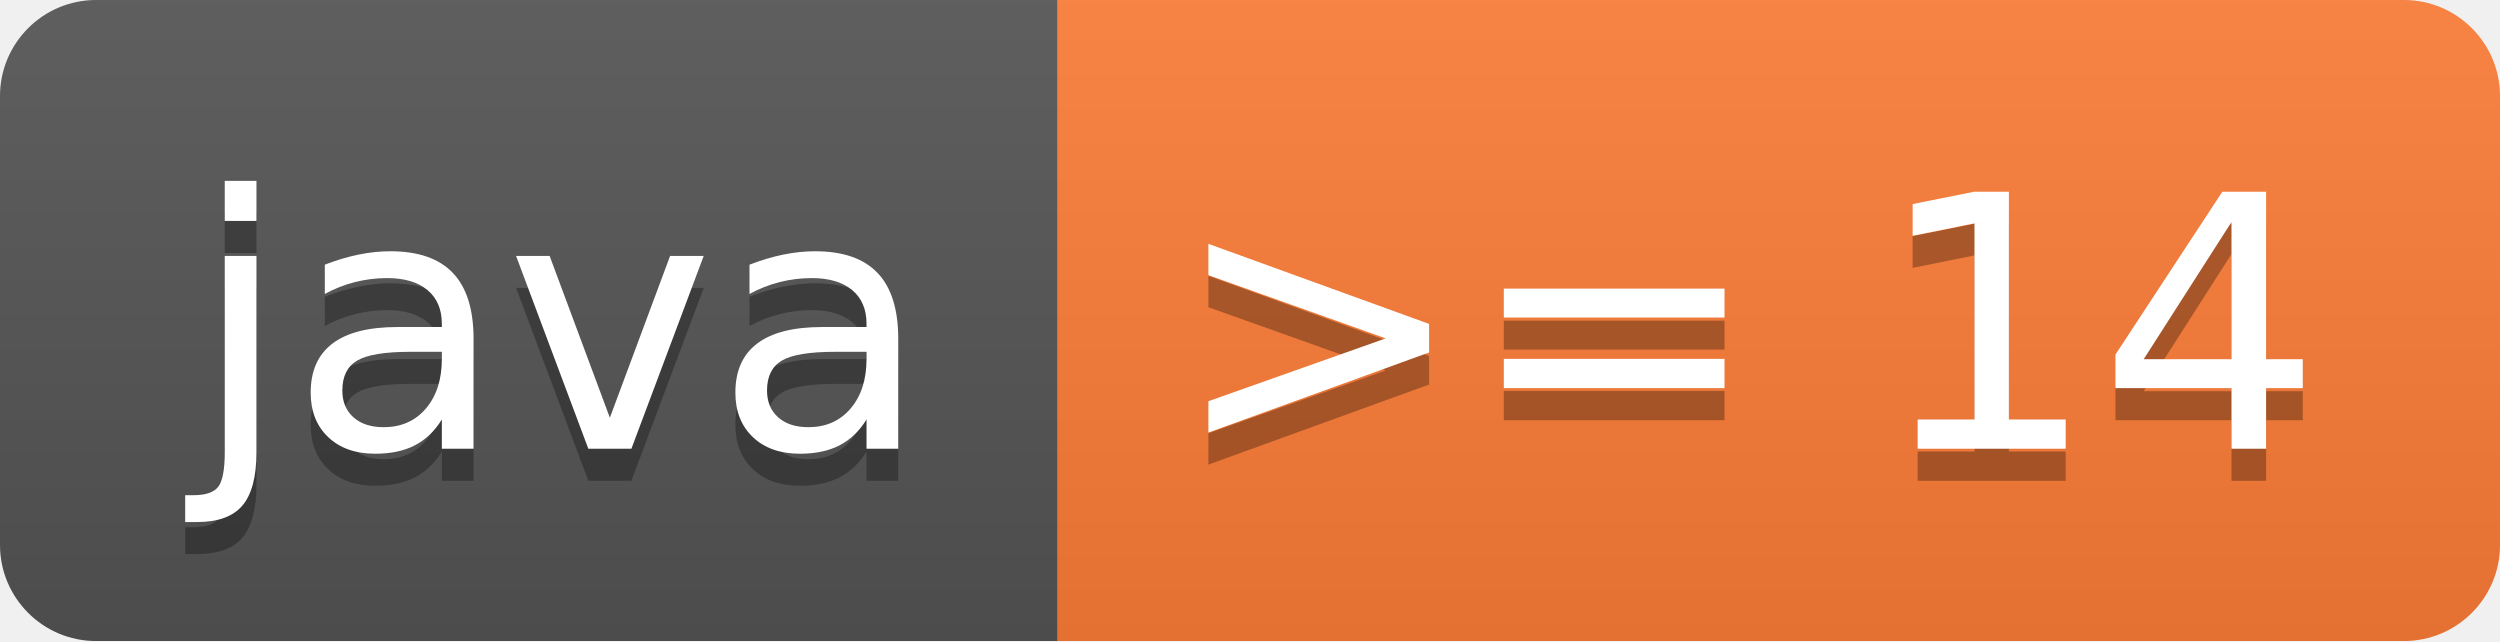
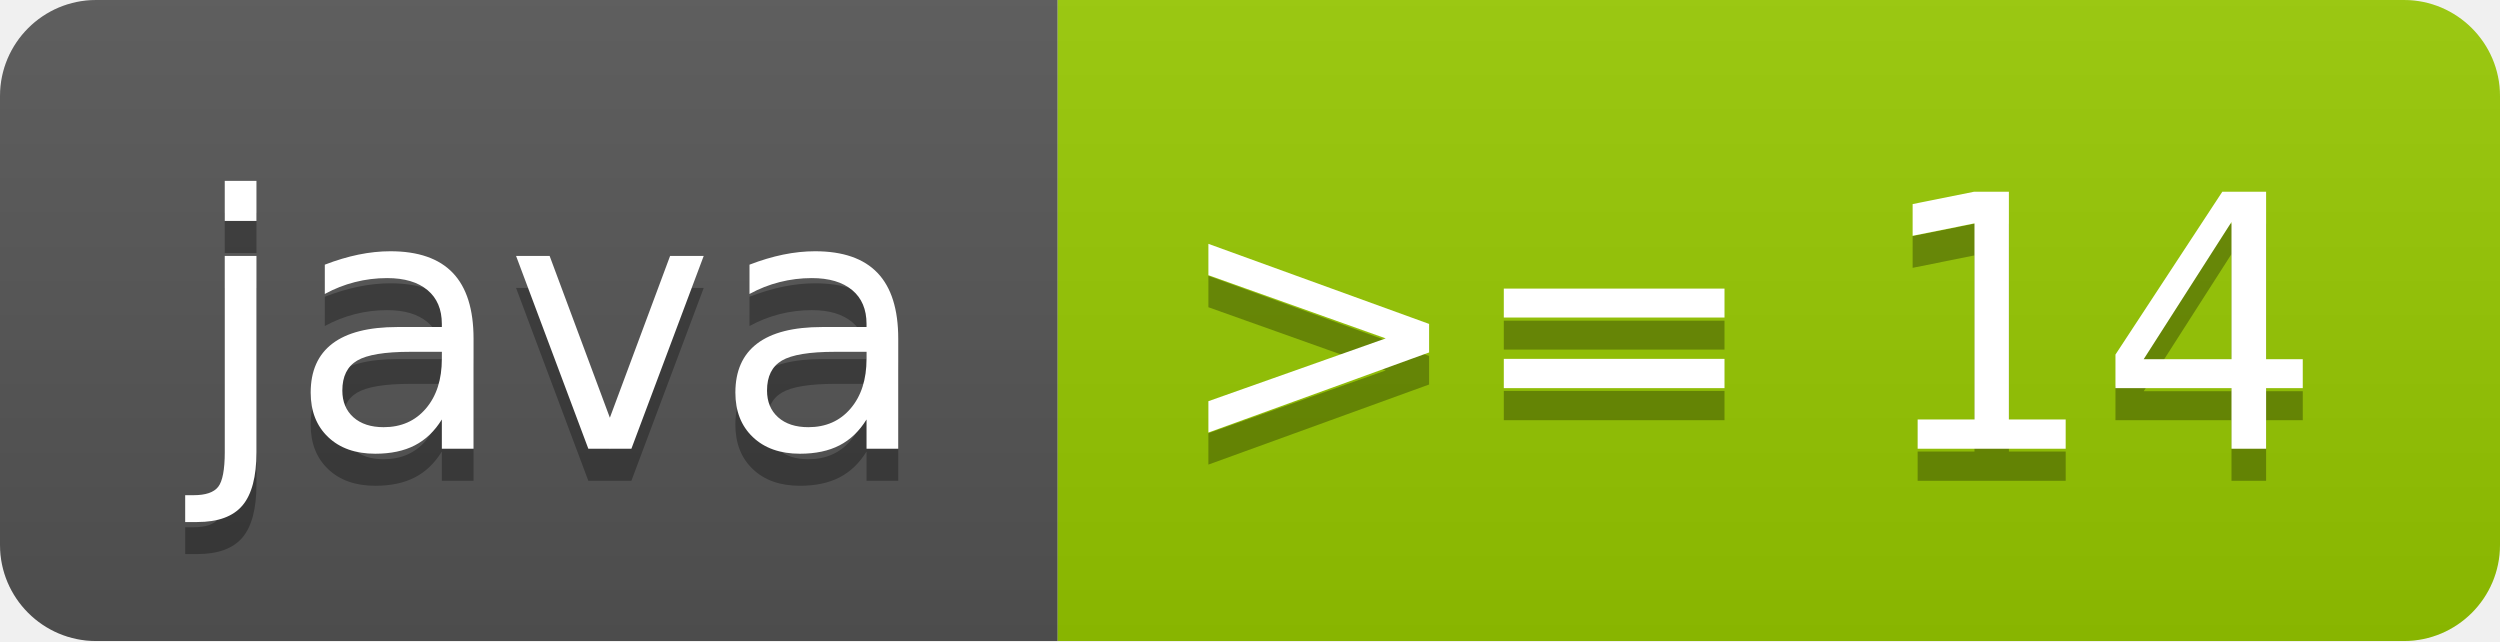
<svg xmlns="http://www.w3.org/2000/svg" width="78" height="20">
  <linearGradient id="b" x2="0" y2="100%">
    <stop offset="0" stop-color="#bbb" stop-opacity=".1" />
    <stop offset="1" stop-opacity=".1" />
  </linearGradient>
  <clipPath id="a">
    <rect width="78" height="20" rx="3" fill="#fff" />
  </clipPath>
  <g clip-path="url(#a)">
    <path fill="#555" d="M0 0h33v20H0z" />
-     <path fill="#fe7d37" d="M33 0h45v20H33z" />
+     <path fill="#97ca00" d="M33 0h45v20H33z" />
    <path fill="url(#b)" d="M0 0h78v20H0z" />
  </g>
  <g fill="#fff" text-anchor="middle" font-family="DejaVu Sans,Verdana,Geneva,sans-serif" font-size="110">
    <text x="175" y="150" fill="#010101" fill-opacity=".3" transform="scale(.1)" textLength="230">java</text>
    <text x="175" y="140" transform="scale(.1)" textLength="230">java</text>
    <text x="545" y="150" fill="#010101" fill-opacity=".3" transform="scale(.1)" textLength="350">&gt;= 14</text>
    <text x="545" y="140" transform="scale(.1)" textLength="350">&gt;= 14</text>
  </g>
</svg>
